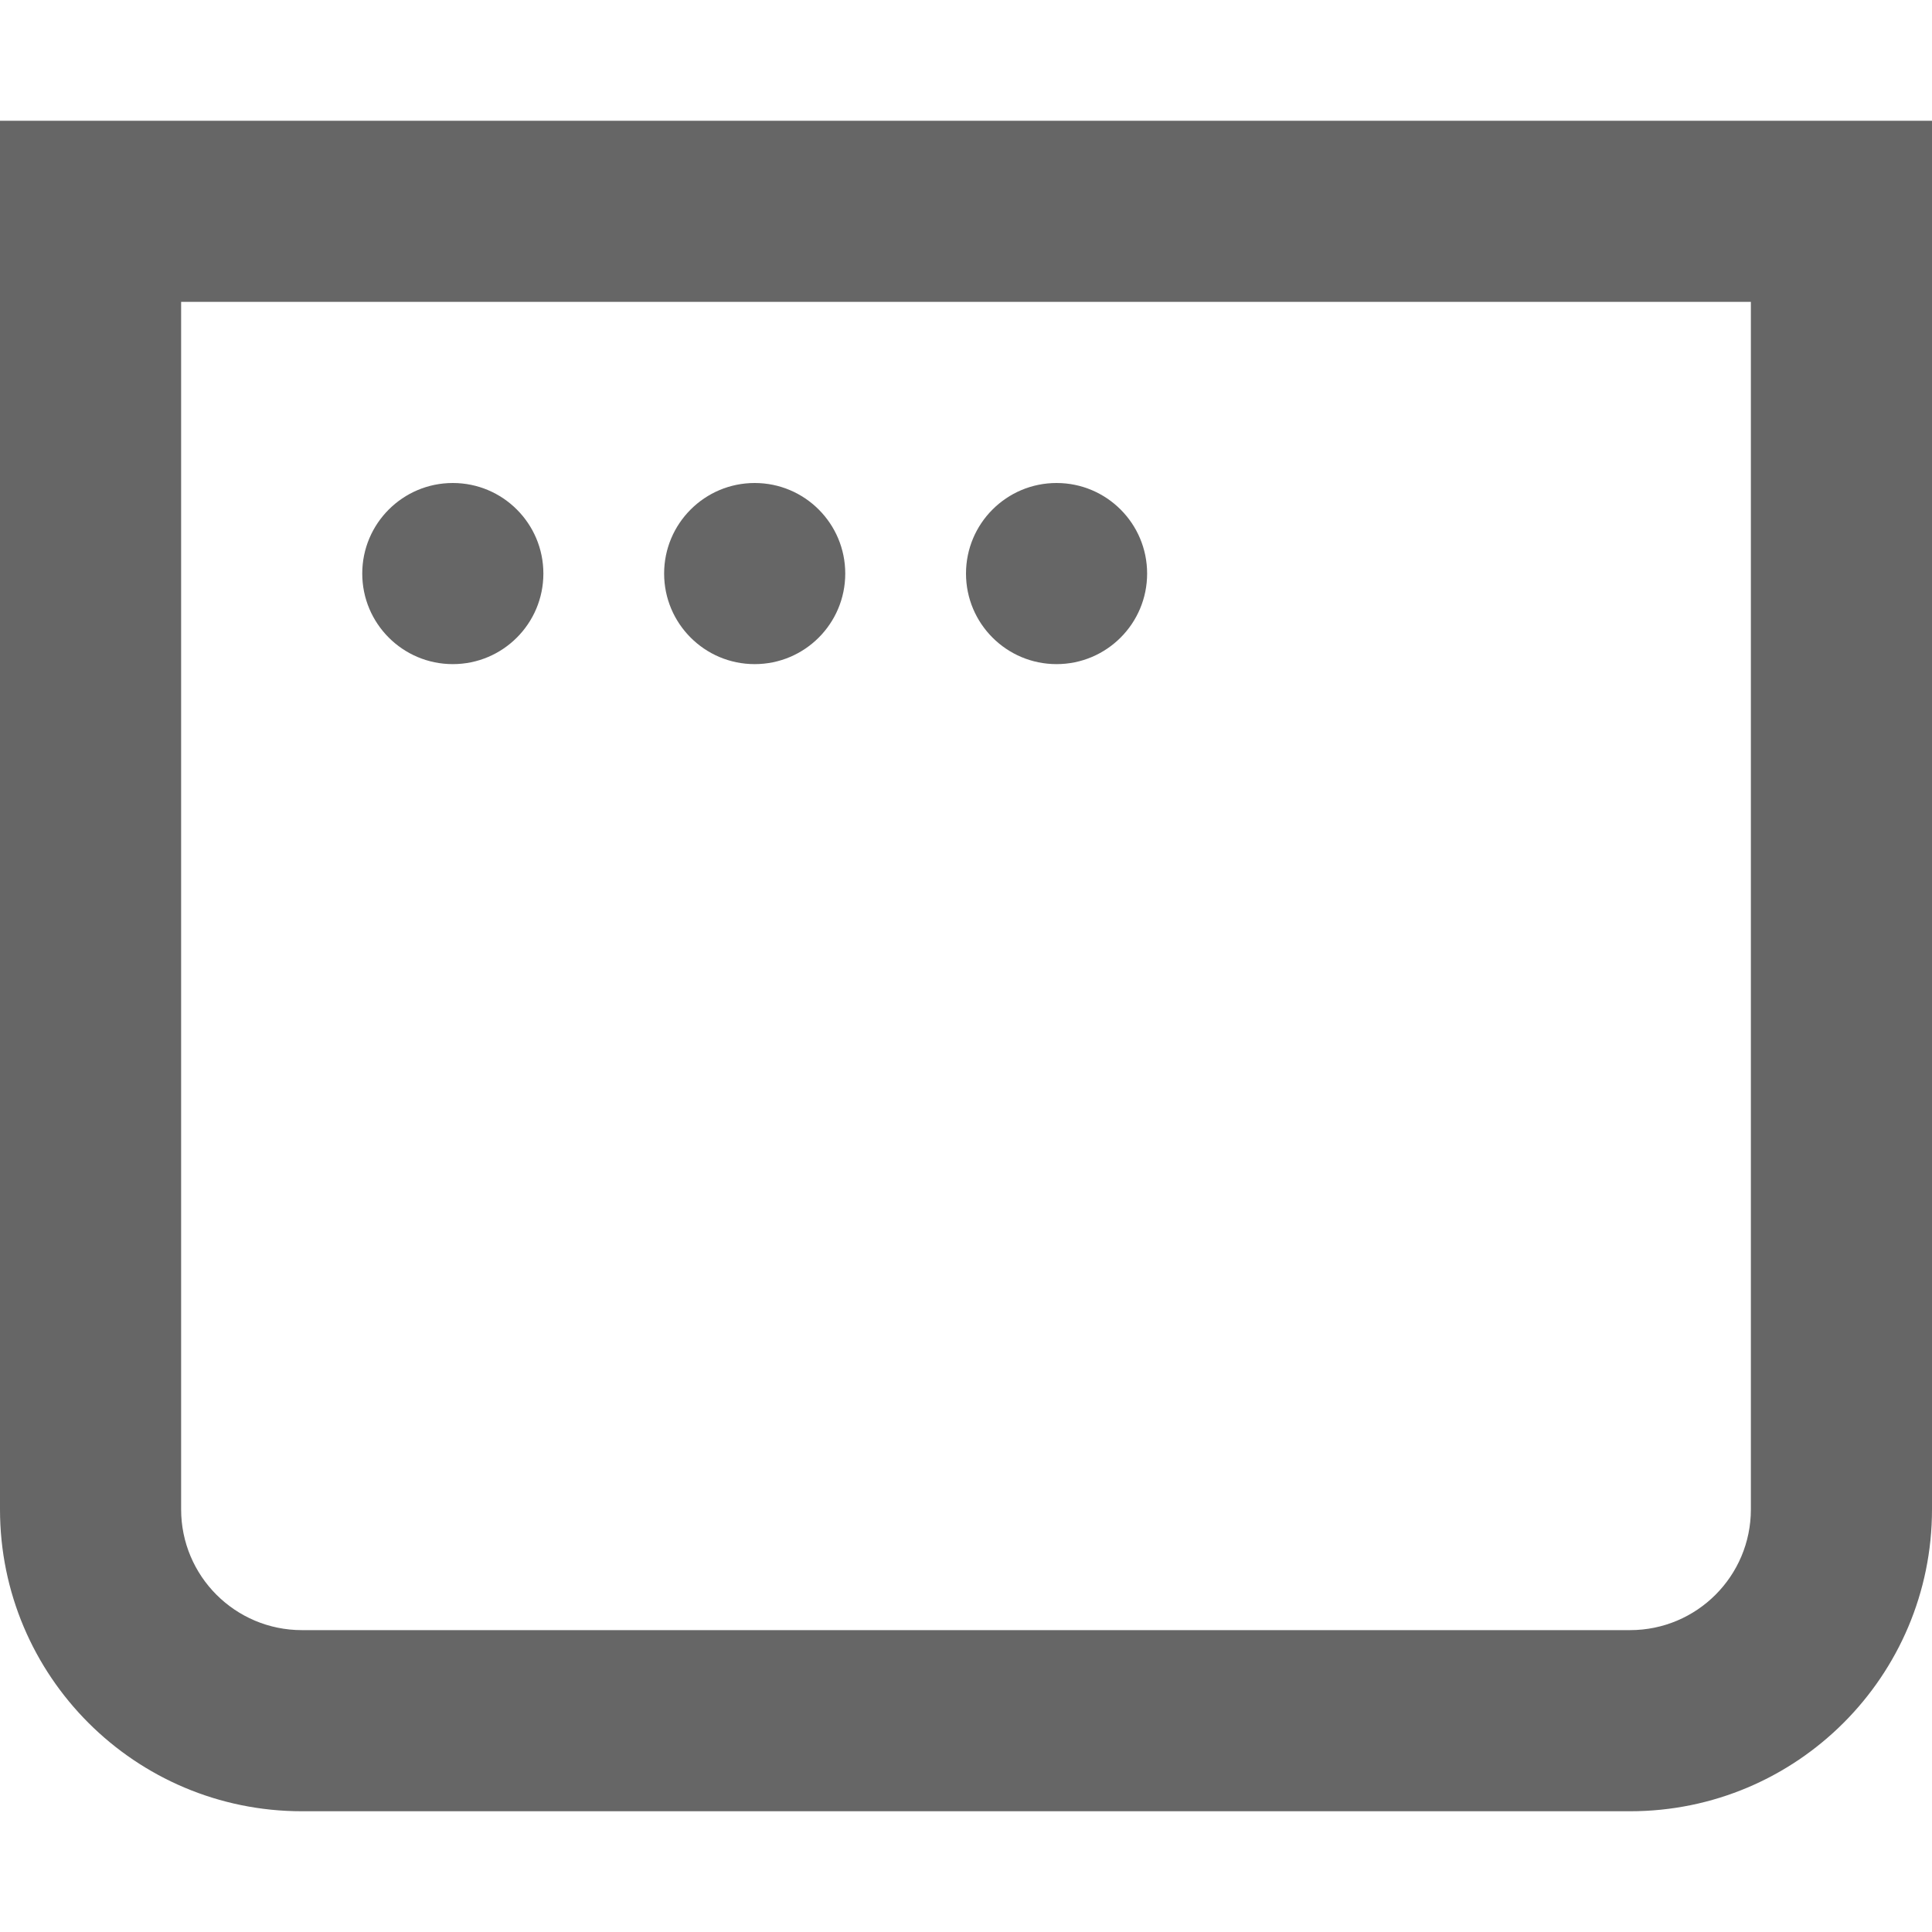
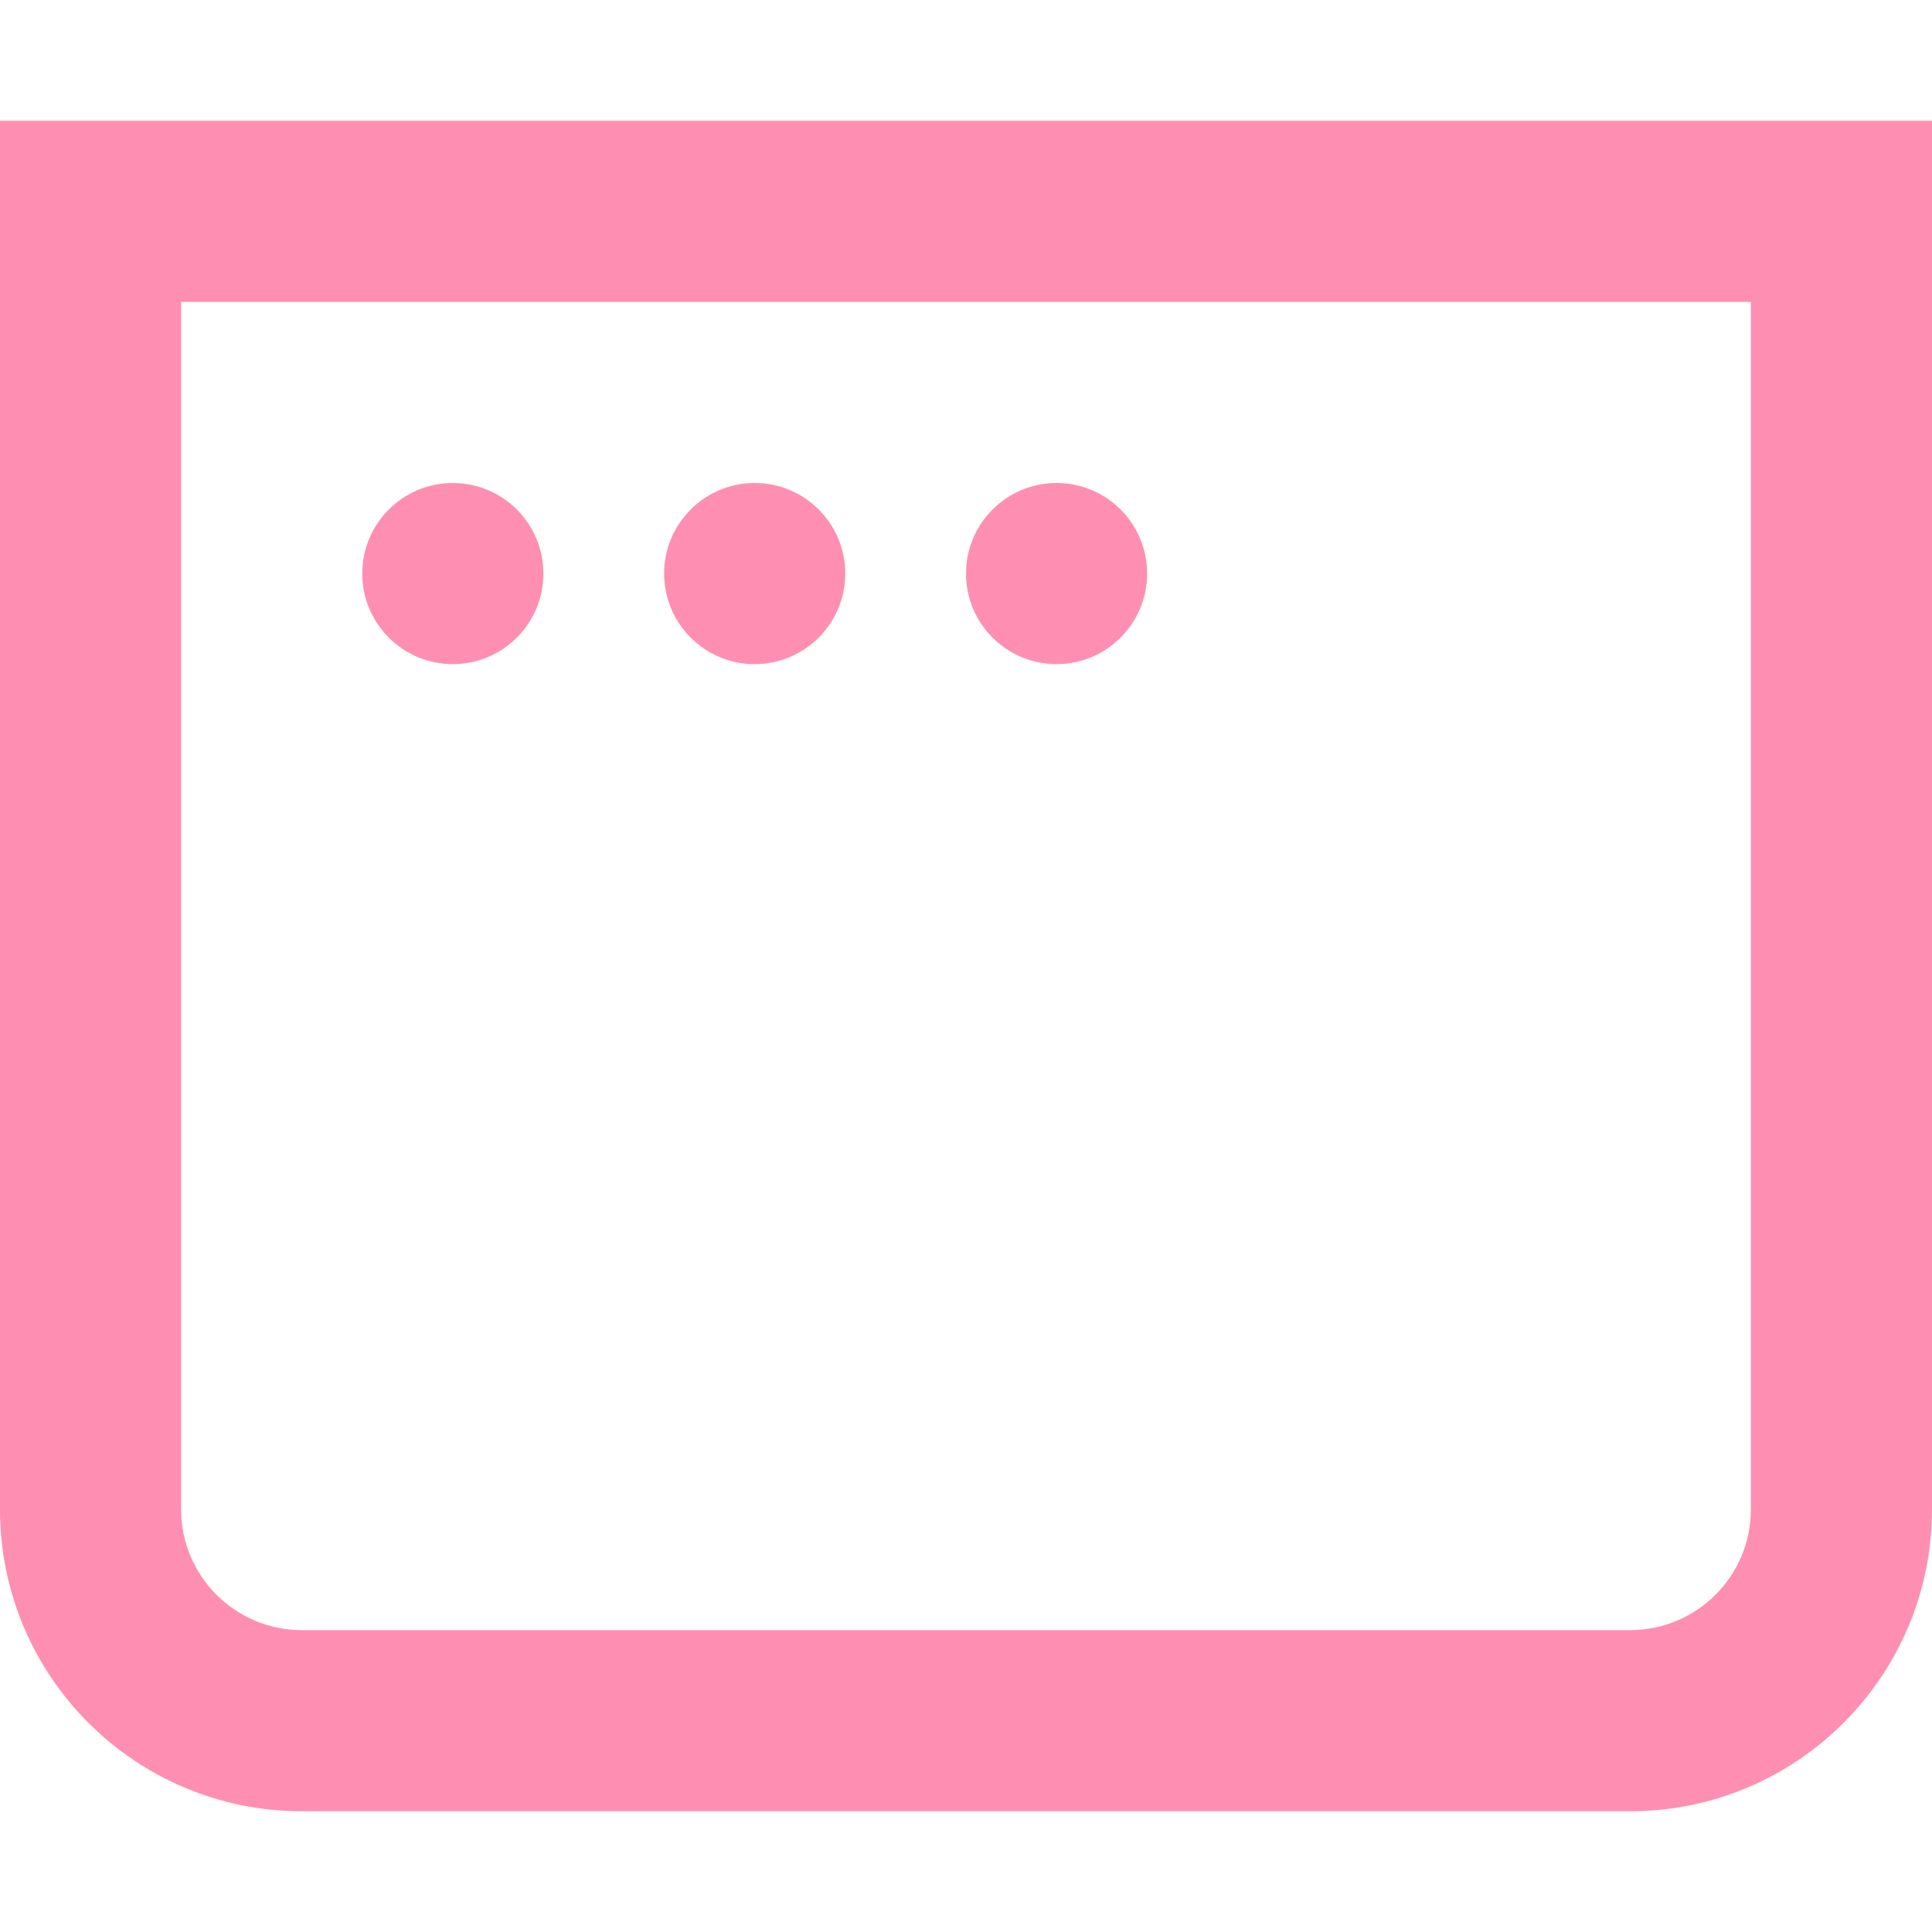
<svg xmlns="http://www.w3.org/2000/svg" fill="none" viewBox="0 0 16 16">
-   <path fill-rule="evenodd" clip-rule="evenodd" d="M1.5 2.5h13v10a1 1 0 0 1-1 1h-11a1 1 0 0 1-1-1zM0 1h16v11.5a2.5 2.5 0 0 1-2.5 2.5h-11A2.5 2.5 0 0 1 0 12.5zm3.75 4.5a.75.75 0 1 0 0-1.5.75.75 0 0 0 0 1.5M7 4.75a.75.75 0 1 1-1.5 0 .75.75 0 0 1 1.5 0m1.75.75a.75.75 0 1 0 0-1.5.75.75 0 0 0 0 1.5" fill="#666" />
+   <path fill-rule="evenodd" clip-rule="evenodd" d="M1.5 2.5h13v10a1 1 0 0 1-1 1h-11a1 1 0 0 1-1-1zM0 1h16v11.5a2.5 2.5 0 0 1-2.5 2.5h-11A2.5 2.5 0 0 1 0 12.5zm3.75 4.5a.75.75 0 1 0 0-1.5.75.75 0 0 0 0 1.5M7 4.75a.75.75 0 1 1-1.5 0 .75.75 0 0 1 1.5 0m1.75.75a.75.75 0 1 0 0-1.5.75.75 0 0 0 0 1.5" fill="#ff8fb2" />
</svg>
